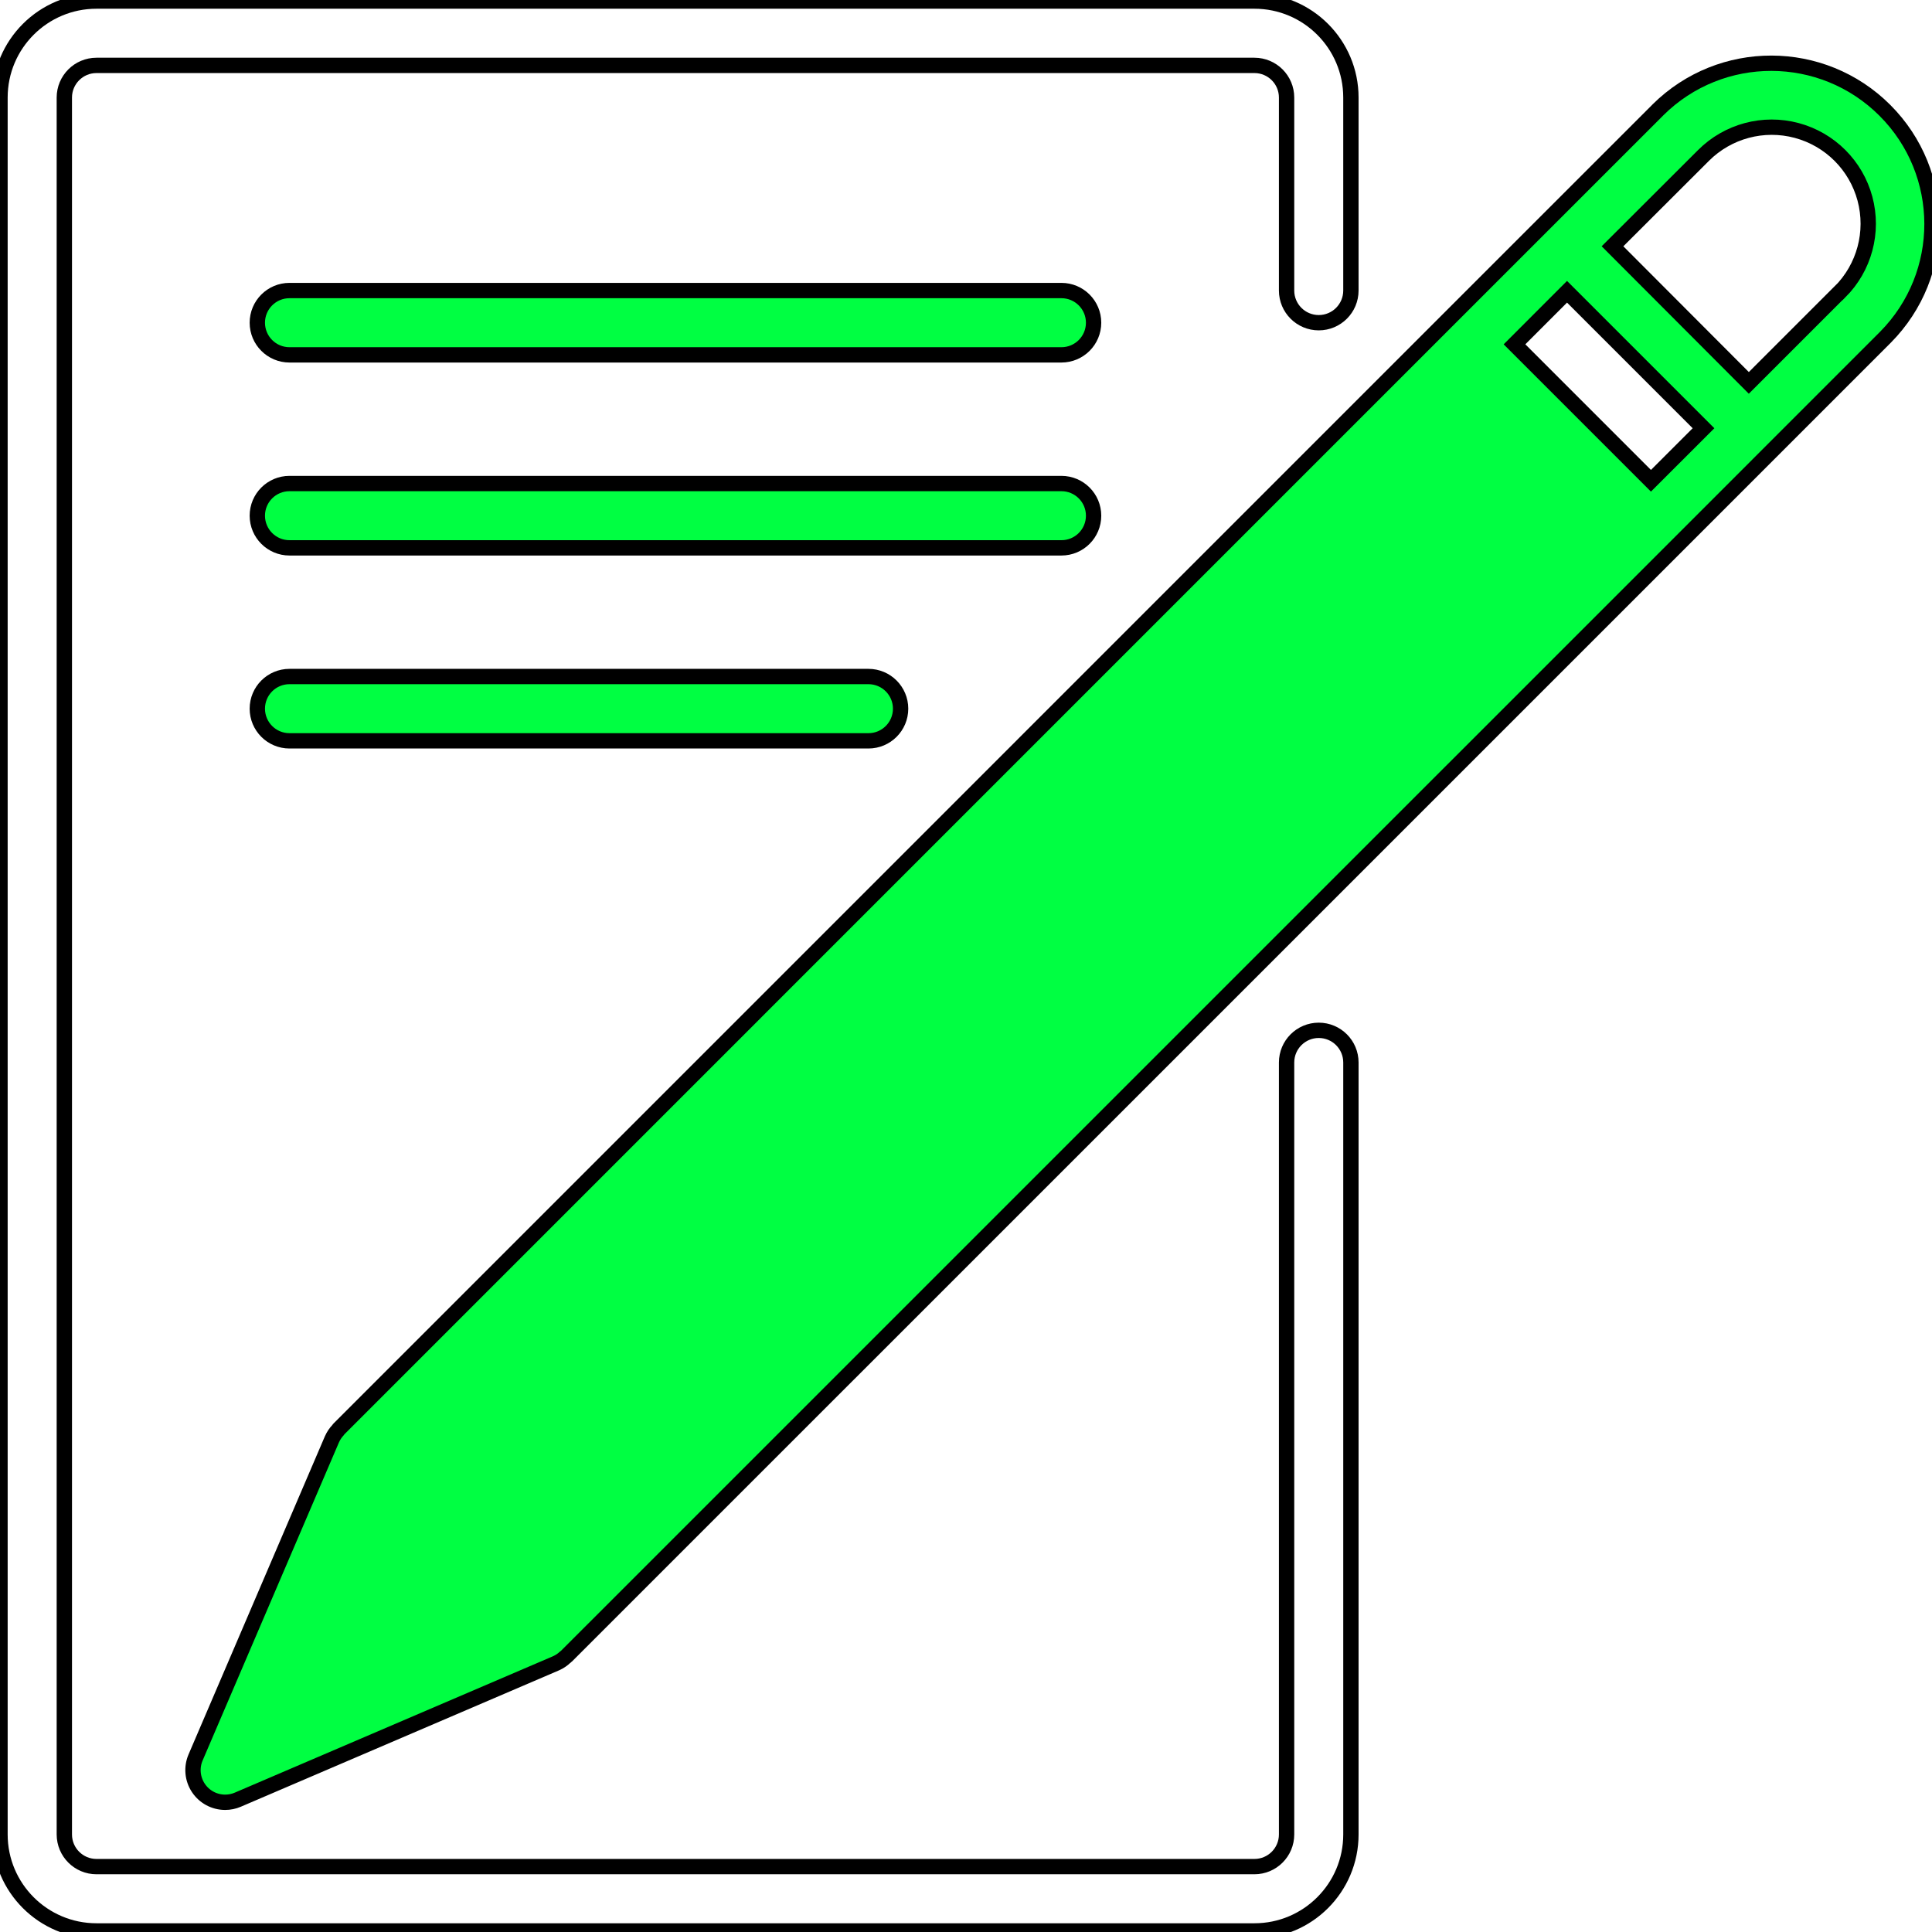
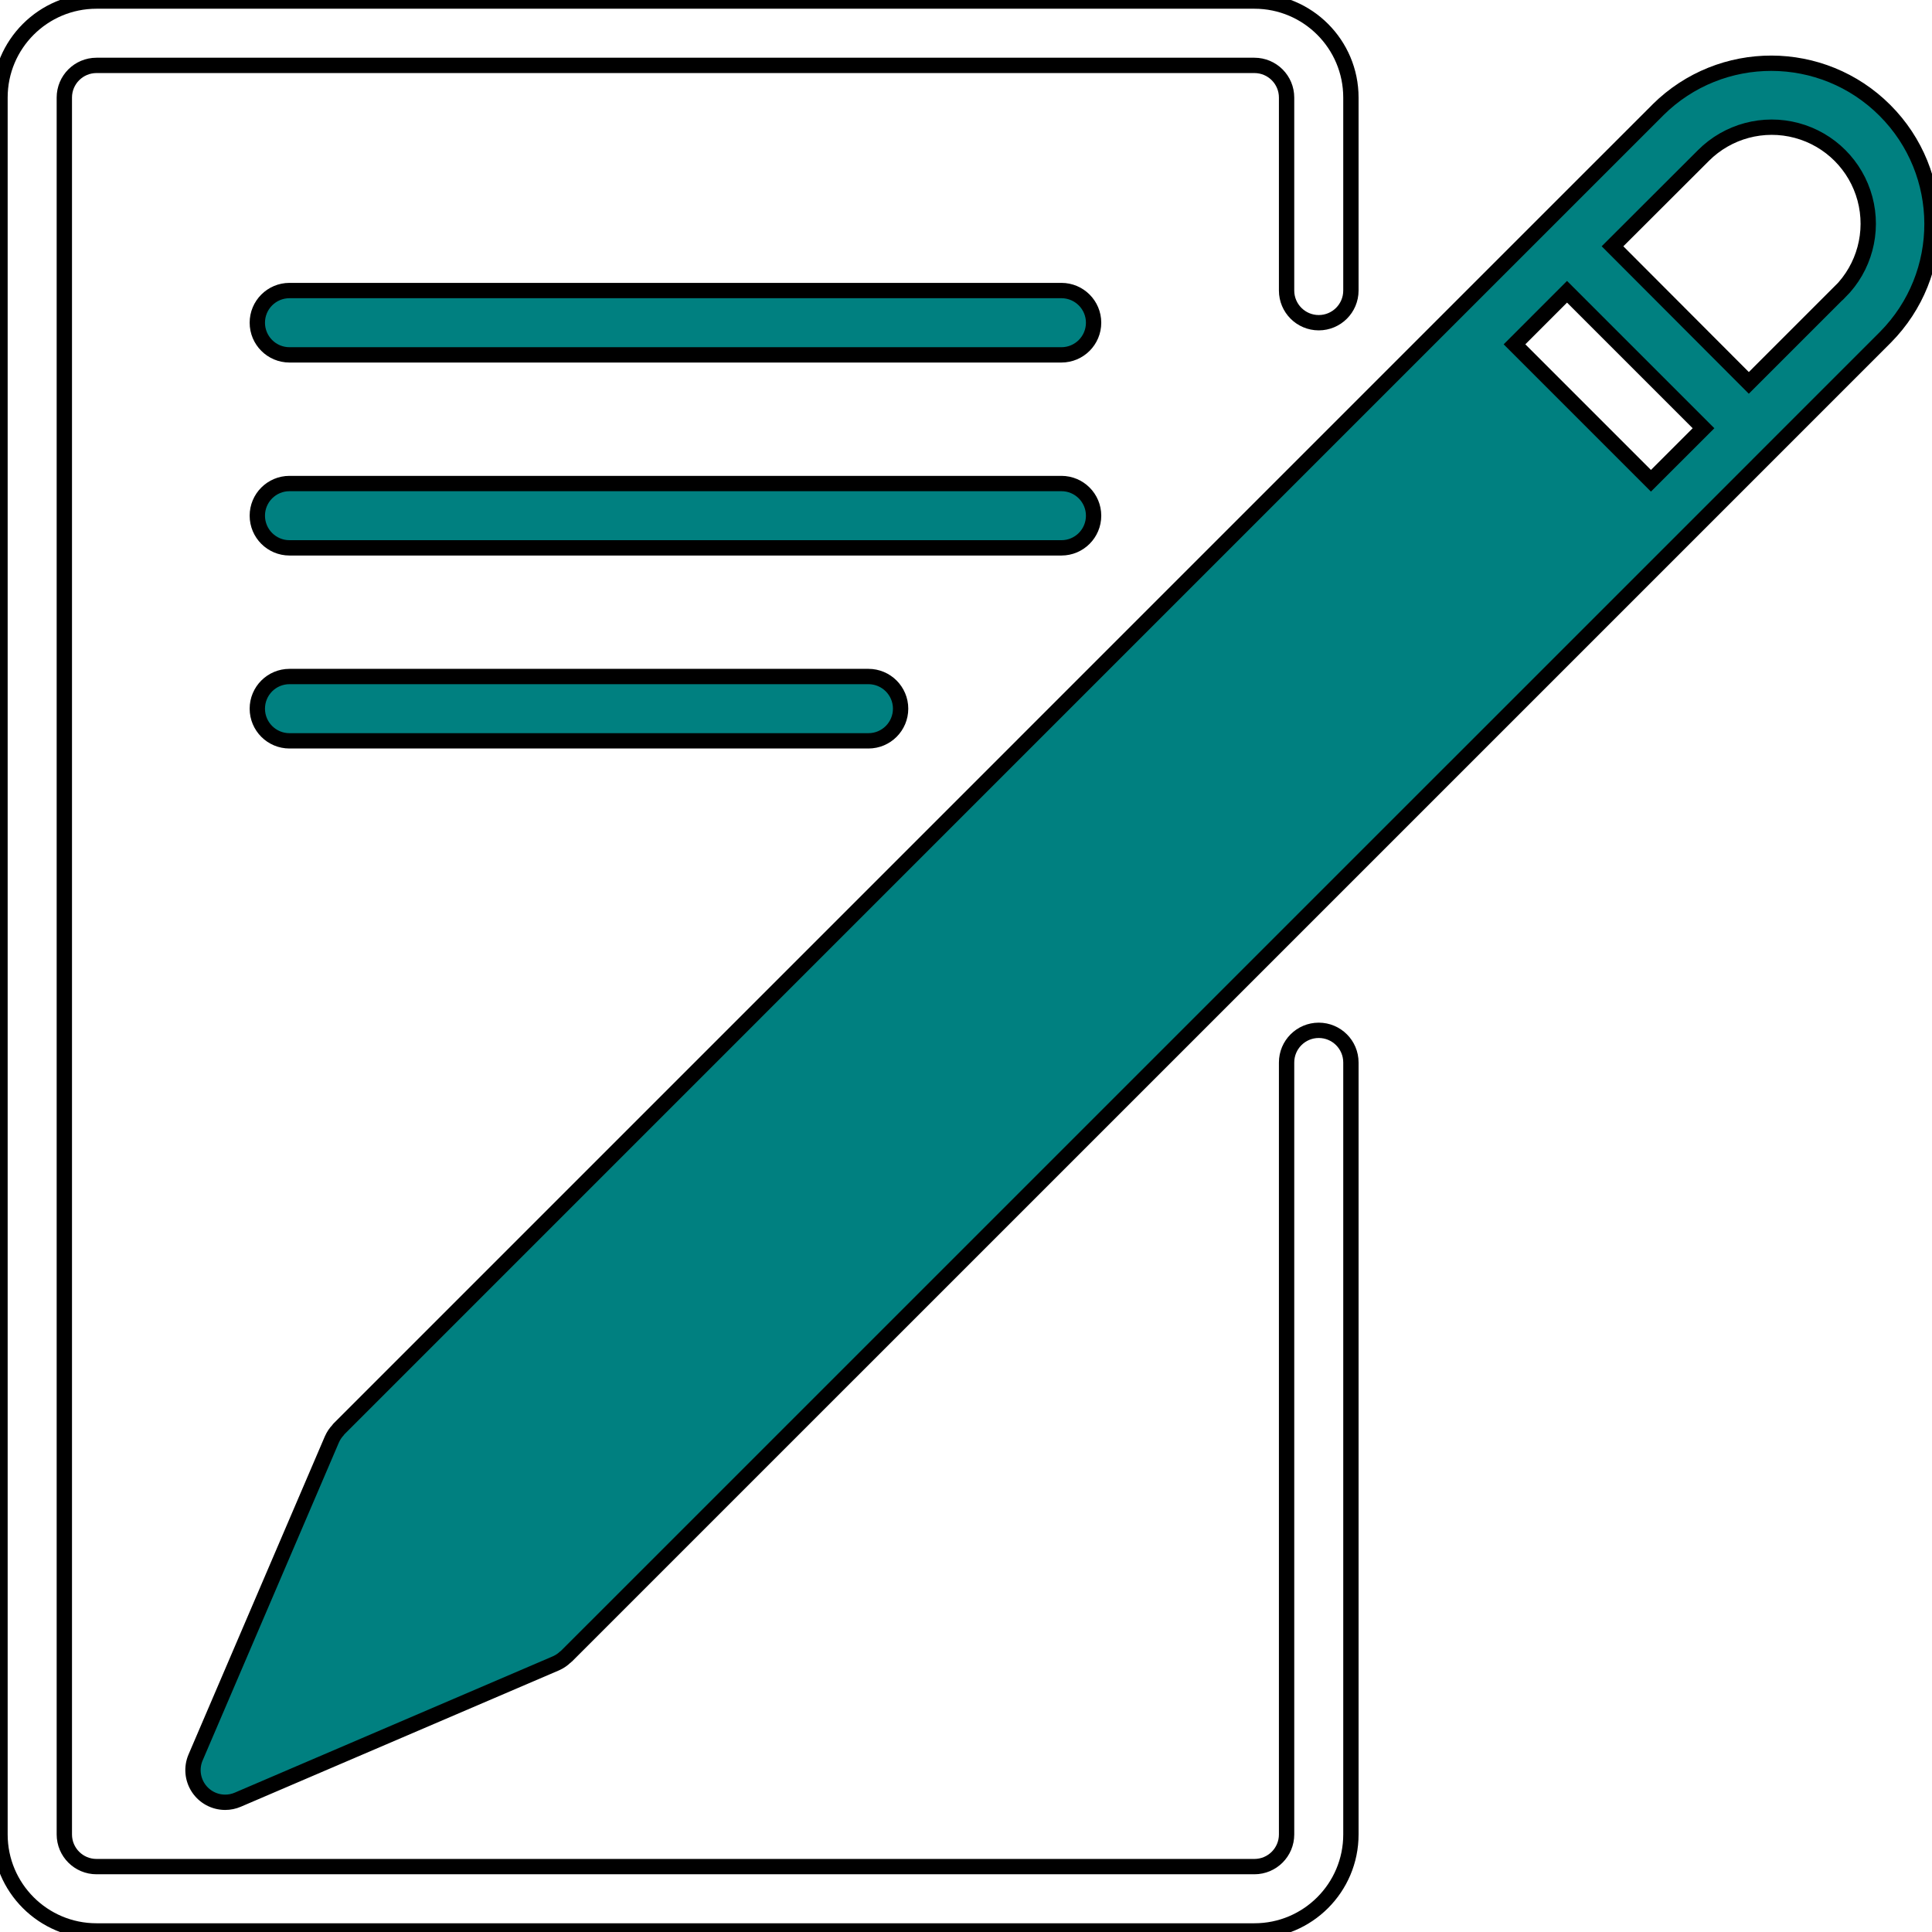
<svg xmlns="http://www.w3.org/2000/svg" version="1.1" id="Capa_1" x="0px" y="0px" viewBox="0 0 504.161 504.161" style="enable-background:new 0 0 504.161 504.161;" xml:space="preserve">
  <defs id="defs51" />
  <path id="path9" d="m 344.131,268.867 c -4.636,0 -8.393,3.758 -8.393,8.393 l 0,201.443 c 0,4.636 -3.758,8.393 -8.393,8.393 l -302.165,0 c -4.636,0 -8.393,-3.758 -8.393,-8.393 l 0,-453.246 c 0,-4.636 3.758,-8.393 8.393,-8.393 l 302.164,0 c 4.636,0 8.393,3.758 8.393,8.393 l 0,50.361 c 0,4.636 3.758,8.393 8.393,8.393 4.635,0 8.393,-3.758 8.393,-8.393 l 0,-50.361 c 0,-13.907 -11.274,-25.18 -25.18,-25.18 l -302.163,0 C 11.274,0.277 0,11.551 0,25.457 l 0,453.246 c 0,13.907 11.274,25.18 25.18,25.18 l 302.164,0 c 13.907,0 25.18,-11.274 25.18,-25.18 l 0,-201.442 c 10e-4,-4.636 -3.757,-8.394 -8.393,-8.394 z" style="stroke-width:4;stroke-miterlimit:4;stroke-dasharray:none;fill:none;fill-opacity:1;stroke:#000000;stroke-opacity:1" />
-   <path id="path11" d="m 491.869,28.793 c -16.339,-16.338 -42.81,-16.396 -59.22,-0.13 l 0.017,-0.008 -55.262,55.254 -288.971,288.987 c -0.084,0.076 -0.109,0.185 -0.185,0.26 -0.664,0.691 -1.203,1.492 -1.595,2.367 l -0.067,0.143 -35.546,82.944 c -1.112,2.593 -0.846,5.571 0.707,7.927 1.553,2.356 4.185,3.773 7.007,3.774 1.137,0.002 2.263,-0.229 3.307,-0.68 l 82.936,-35.546 0.143,-0.067 c 0.877,-0.388 1.678,-0.928 2.367,-1.595 0.076,-0.076 0.185,-0.101 0.26,-0.185 L 436.745,143.277 491.999,88.015 c 16.266,-16.411 16.208,-42.883 -0.13,-59.222 z m -61.05,96.664 -35.605,-35.605 13.707,-13.715 35.613,35.613 z M 480.147,76.179 480.105,76.171 456.36,99.916 420.789,64.269 444.534,40.566 c 6.362,-6.362 15.634,-8.846 24.324,-6.518 8.69,2.329 15.478,9.116 17.807,17.807 2.328,8.69 -0.156,17.962 -6.518,24.324 z" style="fill:#00ff42;fill-opacity:1;stroke:#000000;stroke-width:4;stroke-miterlimit:4;stroke-dasharray:none;stroke-opacity:1" />
-   <path id="path13" d="m 276.984,75.818 -201.443,0 c -4.636,0 -8.393,3.758 -8.393,8.393 0,4.635 3.758,8.393 8.393,8.393 l 201.443,0 c 4.636,0 8.393,-3.758 8.393,-8.393 0,-4.635 -3.758,-8.393 -8.393,-8.393 z" style="fill:#00ff42;fill-opacity:1;stroke:#000000;stroke-opacity:1;stroke-width:4;stroke-miterlimit:4;stroke-dasharray:none" />
-   <path id="path15" d="m 285.377,134.572 c 0,-4.636 -3.758,-8.393 -8.393,-8.393 l -201.443,0 c -4.636,0 -8.393,3.758 -8.393,8.393 0,4.635 3.758,8.393 8.393,8.393 l 201.443,0 c 4.635,0.001 8.393,-3.757 8.393,-8.393 z" style="fill:#00ff42;fill-opacity:1;stroke:#000000;stroke-opacity:1;stroke-width:4;stroke-miterlimit:4;stroke-dasharray:none" />
-   <path id="path17" d="m 75.541,176.539 c -4.636,0 -8.393,3.758 -8.393,8.393 0,4.635 3.758,8.393 8.393,8.393 l 151.082,0 c 4.636,0 8.393,-3.758 8.393,-8.393 0,-4.635 -3.758,-8.393 -8.393,-8.393 l -151.082,0 z" style="fill:#00ff42;fill-opacity:1;stroke:#000000;stroke-opacity:1;stroke-width:4;stroke-miterlimit:4;stroke-dasharray:none" />
+   <path id="path11" d="m 491.869,28.793 c -16.339,-16.338 -42.81,-16.396 -59.22,-0.13 l 0.017,-0.008 -55.262,55.254 -288.971,288.987 c -0.084,0.076 -0.109,0.185 -0.185,0.26 -0.664,0.691 -1.203,1.492 -1.595,2.367 l -0.067,0.143 -35.546,82.944 c -1.112,2.593 -0.846,5.571 0.707,7.927 1.553,2.356 4.185,3.773 7.007,3.774 1.137,0.002 2.263,-0.229 3.307,-0.68 l 82.936,-35.546 0.143,-0.067 c 0.877,-0.388 1.678,-0.928 2.367,-1.595 0.076,-0.076 0.185,-0.101 0.26,-0.185 L 436.745,143.277 491.999,88.015 c 16.266,-16.411 16.208,-42.883 -0.13,-59.222 z m -61.05,96.664 -35.605,-35.605 13.707,-13.715 35.613,35.613 z M 480.147,76.179 480.105,76.171 456.36,99.916 420.789,64.269 444.534,40.566 c 6.362,-6.362 15.634,-8.846 24.324,-6.518 8.69,2.329 15.478,9.116 17.807,17.807 2.328,8.69 -0.156,17.962 -6.518,24.324 z" style="fill:#008080;fill-opacity:1;stroke:#000000;stroke-width:4;stroke-miterlimit:4;stroke-dasharray:none;stroke-opacity:1" />
+   <path id="path13" d="m 276.984,75.818 -201.443,0 c -4.636,0 -8.393,3.758 -8.393,8.393 0,4.635 3.758,8.393 8.393,8.393 l 201.443,0 c 4.636,0 8.393,-3.758 8.393,-8.393 0,-4.635 -3.758,-8.393 -8.393,-8.393 z" style="fill:#008080;fill-opacity:1;stroke:#000000;stroke-opacity:1;stroke-width:4;stroke-miterlimit:4;stroke-dasharray:none" />
+   <path id="path15" d="m 285.377,134.572 c 0,-4.636 -3.758,-8.393 -8.393,-8.393 l -201.443,0 c -4.636,0 -8.393,3.758 -8.393,8.393 0,4.635 3.758,8.393 8.393,8.393 l 201.443,0 c 4.635,0.001 8.393,-3.757 8.393,-8.393 z" style="fill:#008080;fill-opacity:1;stroke:#000000;stroke-opacity:1;stroke-width:4;stroke-miterlimit:4;stroke-dasharray:none" />
+   <path id="path17" d="m 75.541,176.539 c -4.636,0 -8.393,3.758 -8.393,8.393 0,4.635 3.758,8.393 8.393,8.393 l 151.082,0 c 4.636,0 8.393,-3.758 8.393,-8.393 0,-4.635 -3.758,-8.393 -8.393,-8.393 l -151.082,0 z" style="fill:#008080;fill-opacity:1;stroke:#000000;stroke-opacity:1;stroke-width:4;stroke-miterlimit:4;stroke-dasharray:none" />
  <g id="g19" />
  <g id="g21" />
  <g id="g23" />
  <g id="g25" />
  <g id="g27" />
  <g id="g29" />
  <g id="g31" />
  <g id="g33" />
  <g id="g35" />
  <g id="g37" />
  <g id="g39" />
  <g id="g41" />
  <g id="g43" />
  <g id="g45" />
  <g id="g47" />
</svg>
